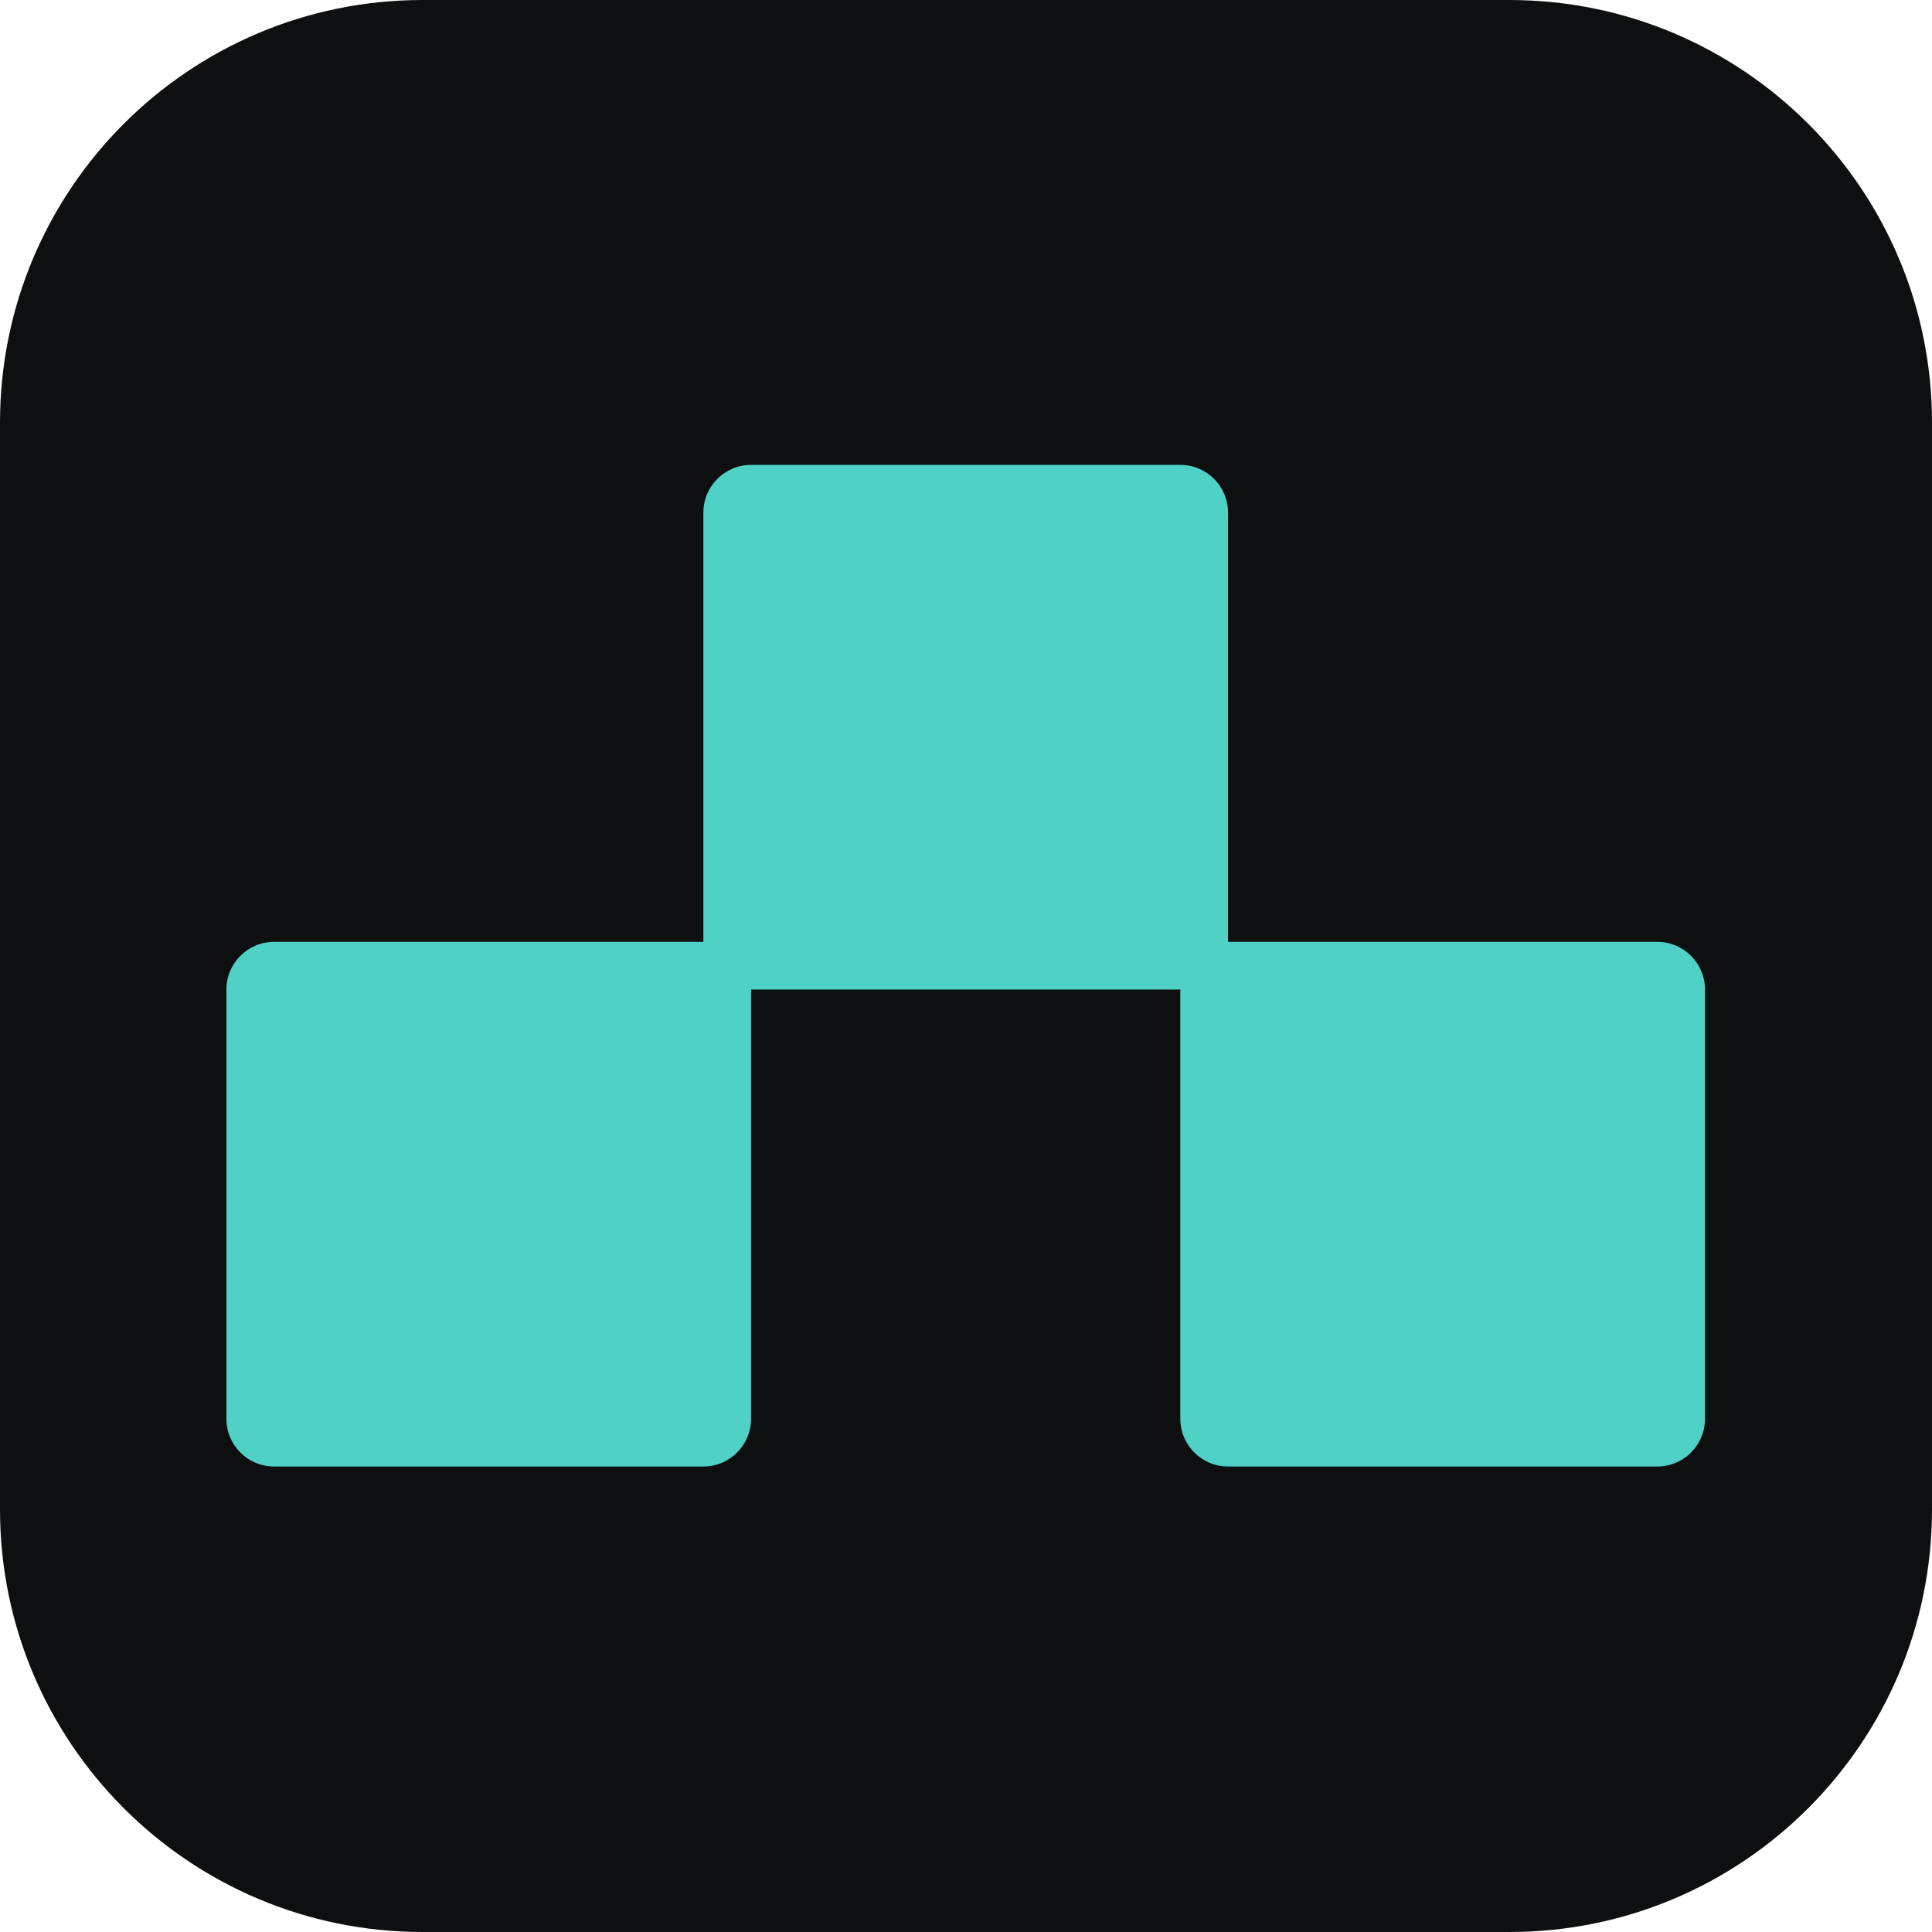
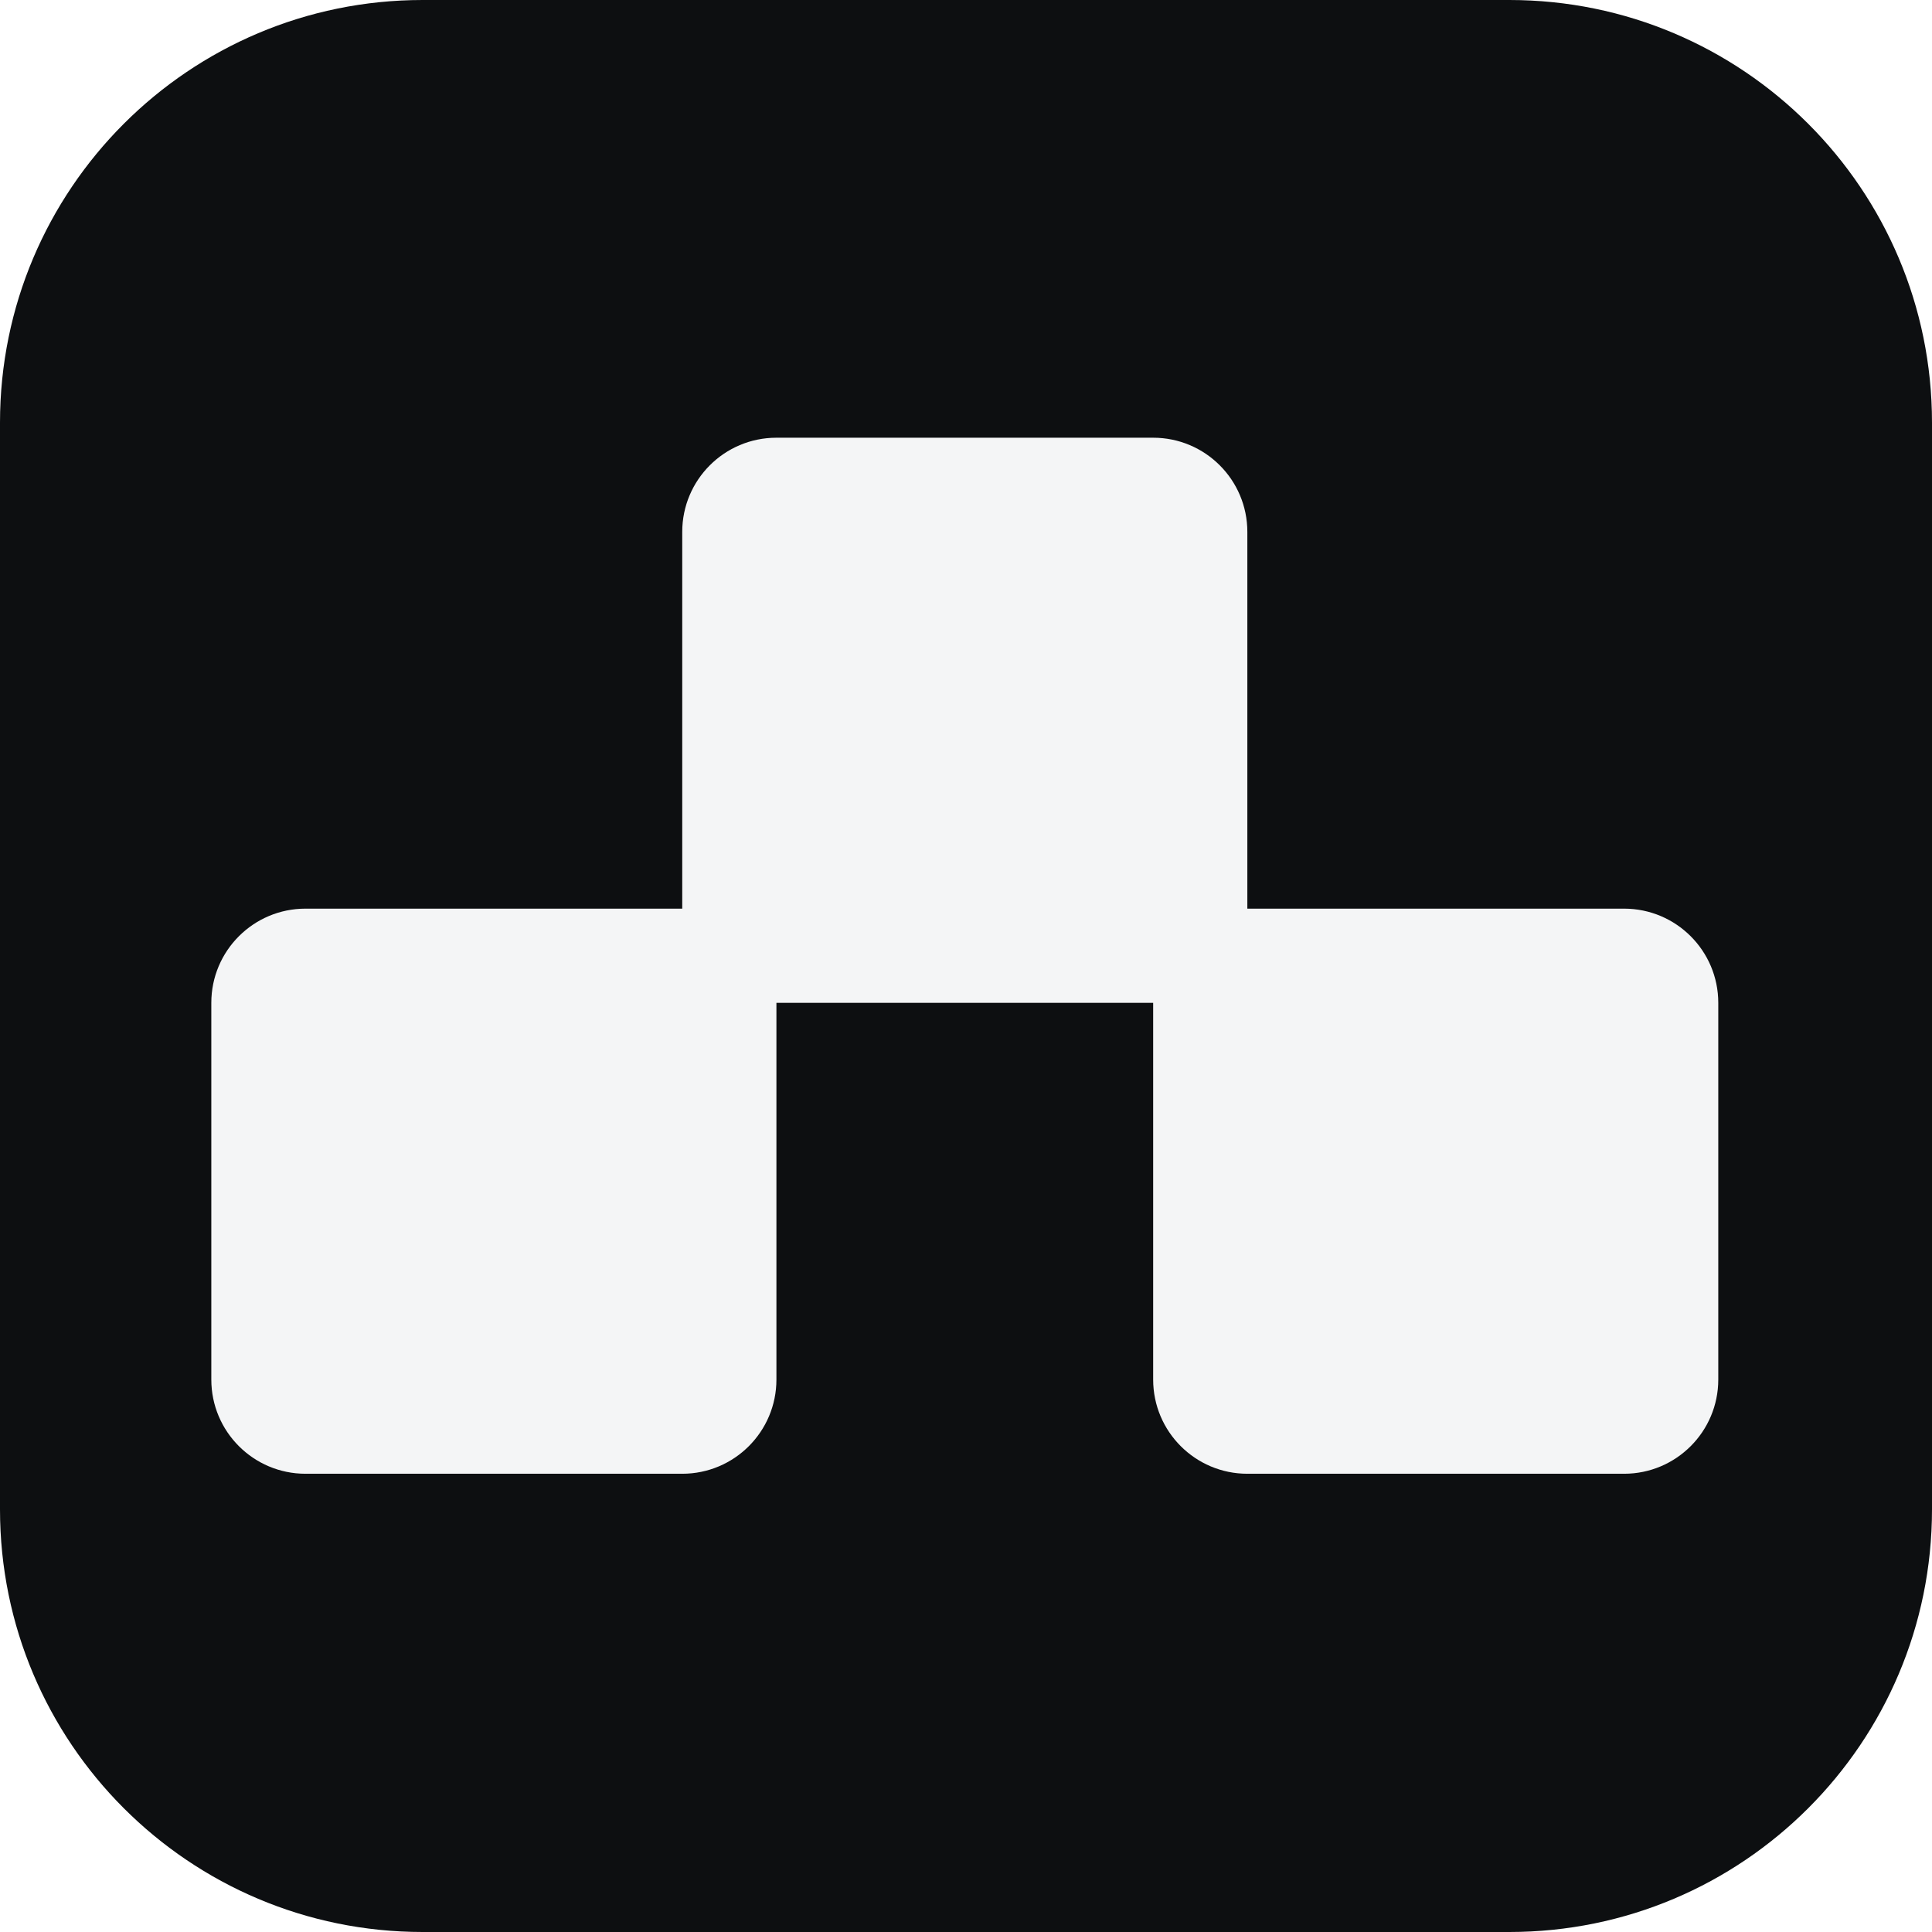
<svg xmlns="http://www.w3.org/2000/svg" viewBox="0 0 64 64">
  <rect width="64" height="64" rx="14" fill="#0d0f11" />
-   <g fill="#4fd1c5" transform="translate(7.5 15.4) scale(0.79)">
-     <rect x="20" y="0" width="22" height="22" rx="2" />
-     <rect x="0" y="20" width="22" height="22" rx="2" />
-     <rect x="40" y="20" width="22" height="22" rx="2" />
+   <g fill="#f4f5f6" transform="translate(7 14.5) scale(0.78)">
+     <rect x="20" y="0" width="24" height="24" rx="4" />
+     <rect x="0" y="20" width="24" height="24" rx="4" />
+     <rect x="40" y="20" width="24" height="24" rx="4" />
  </g>
</svg>
